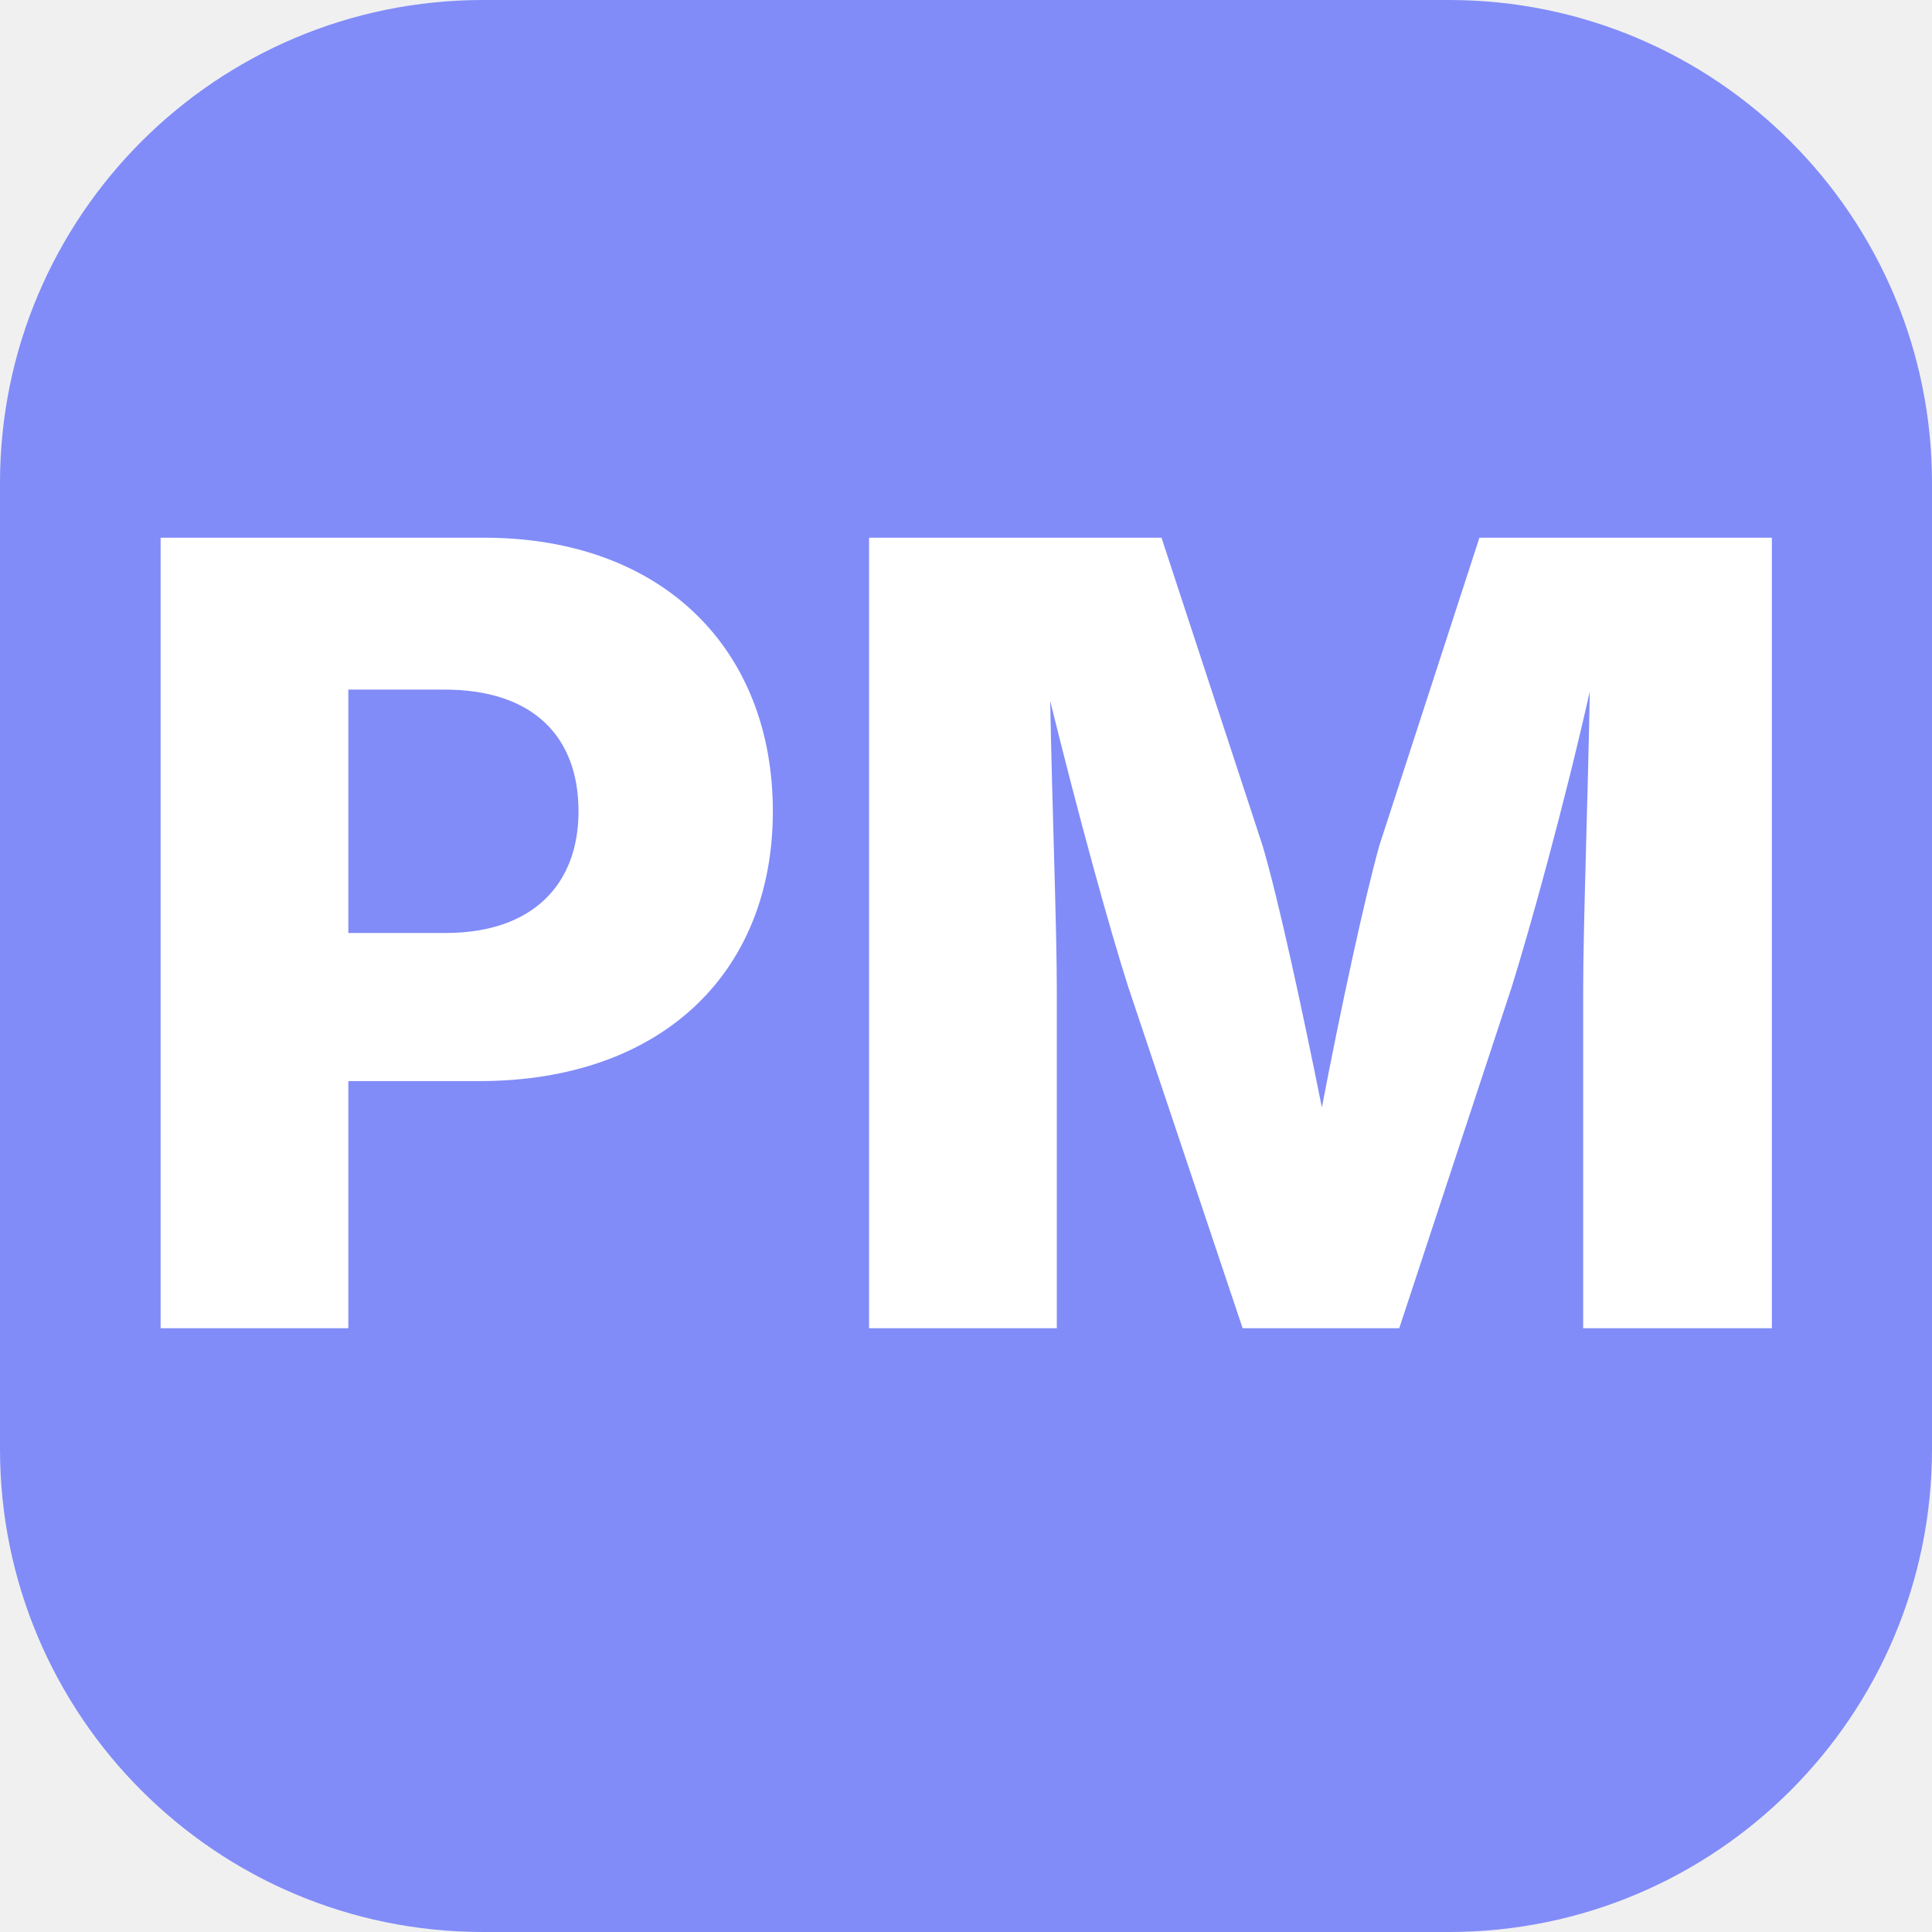
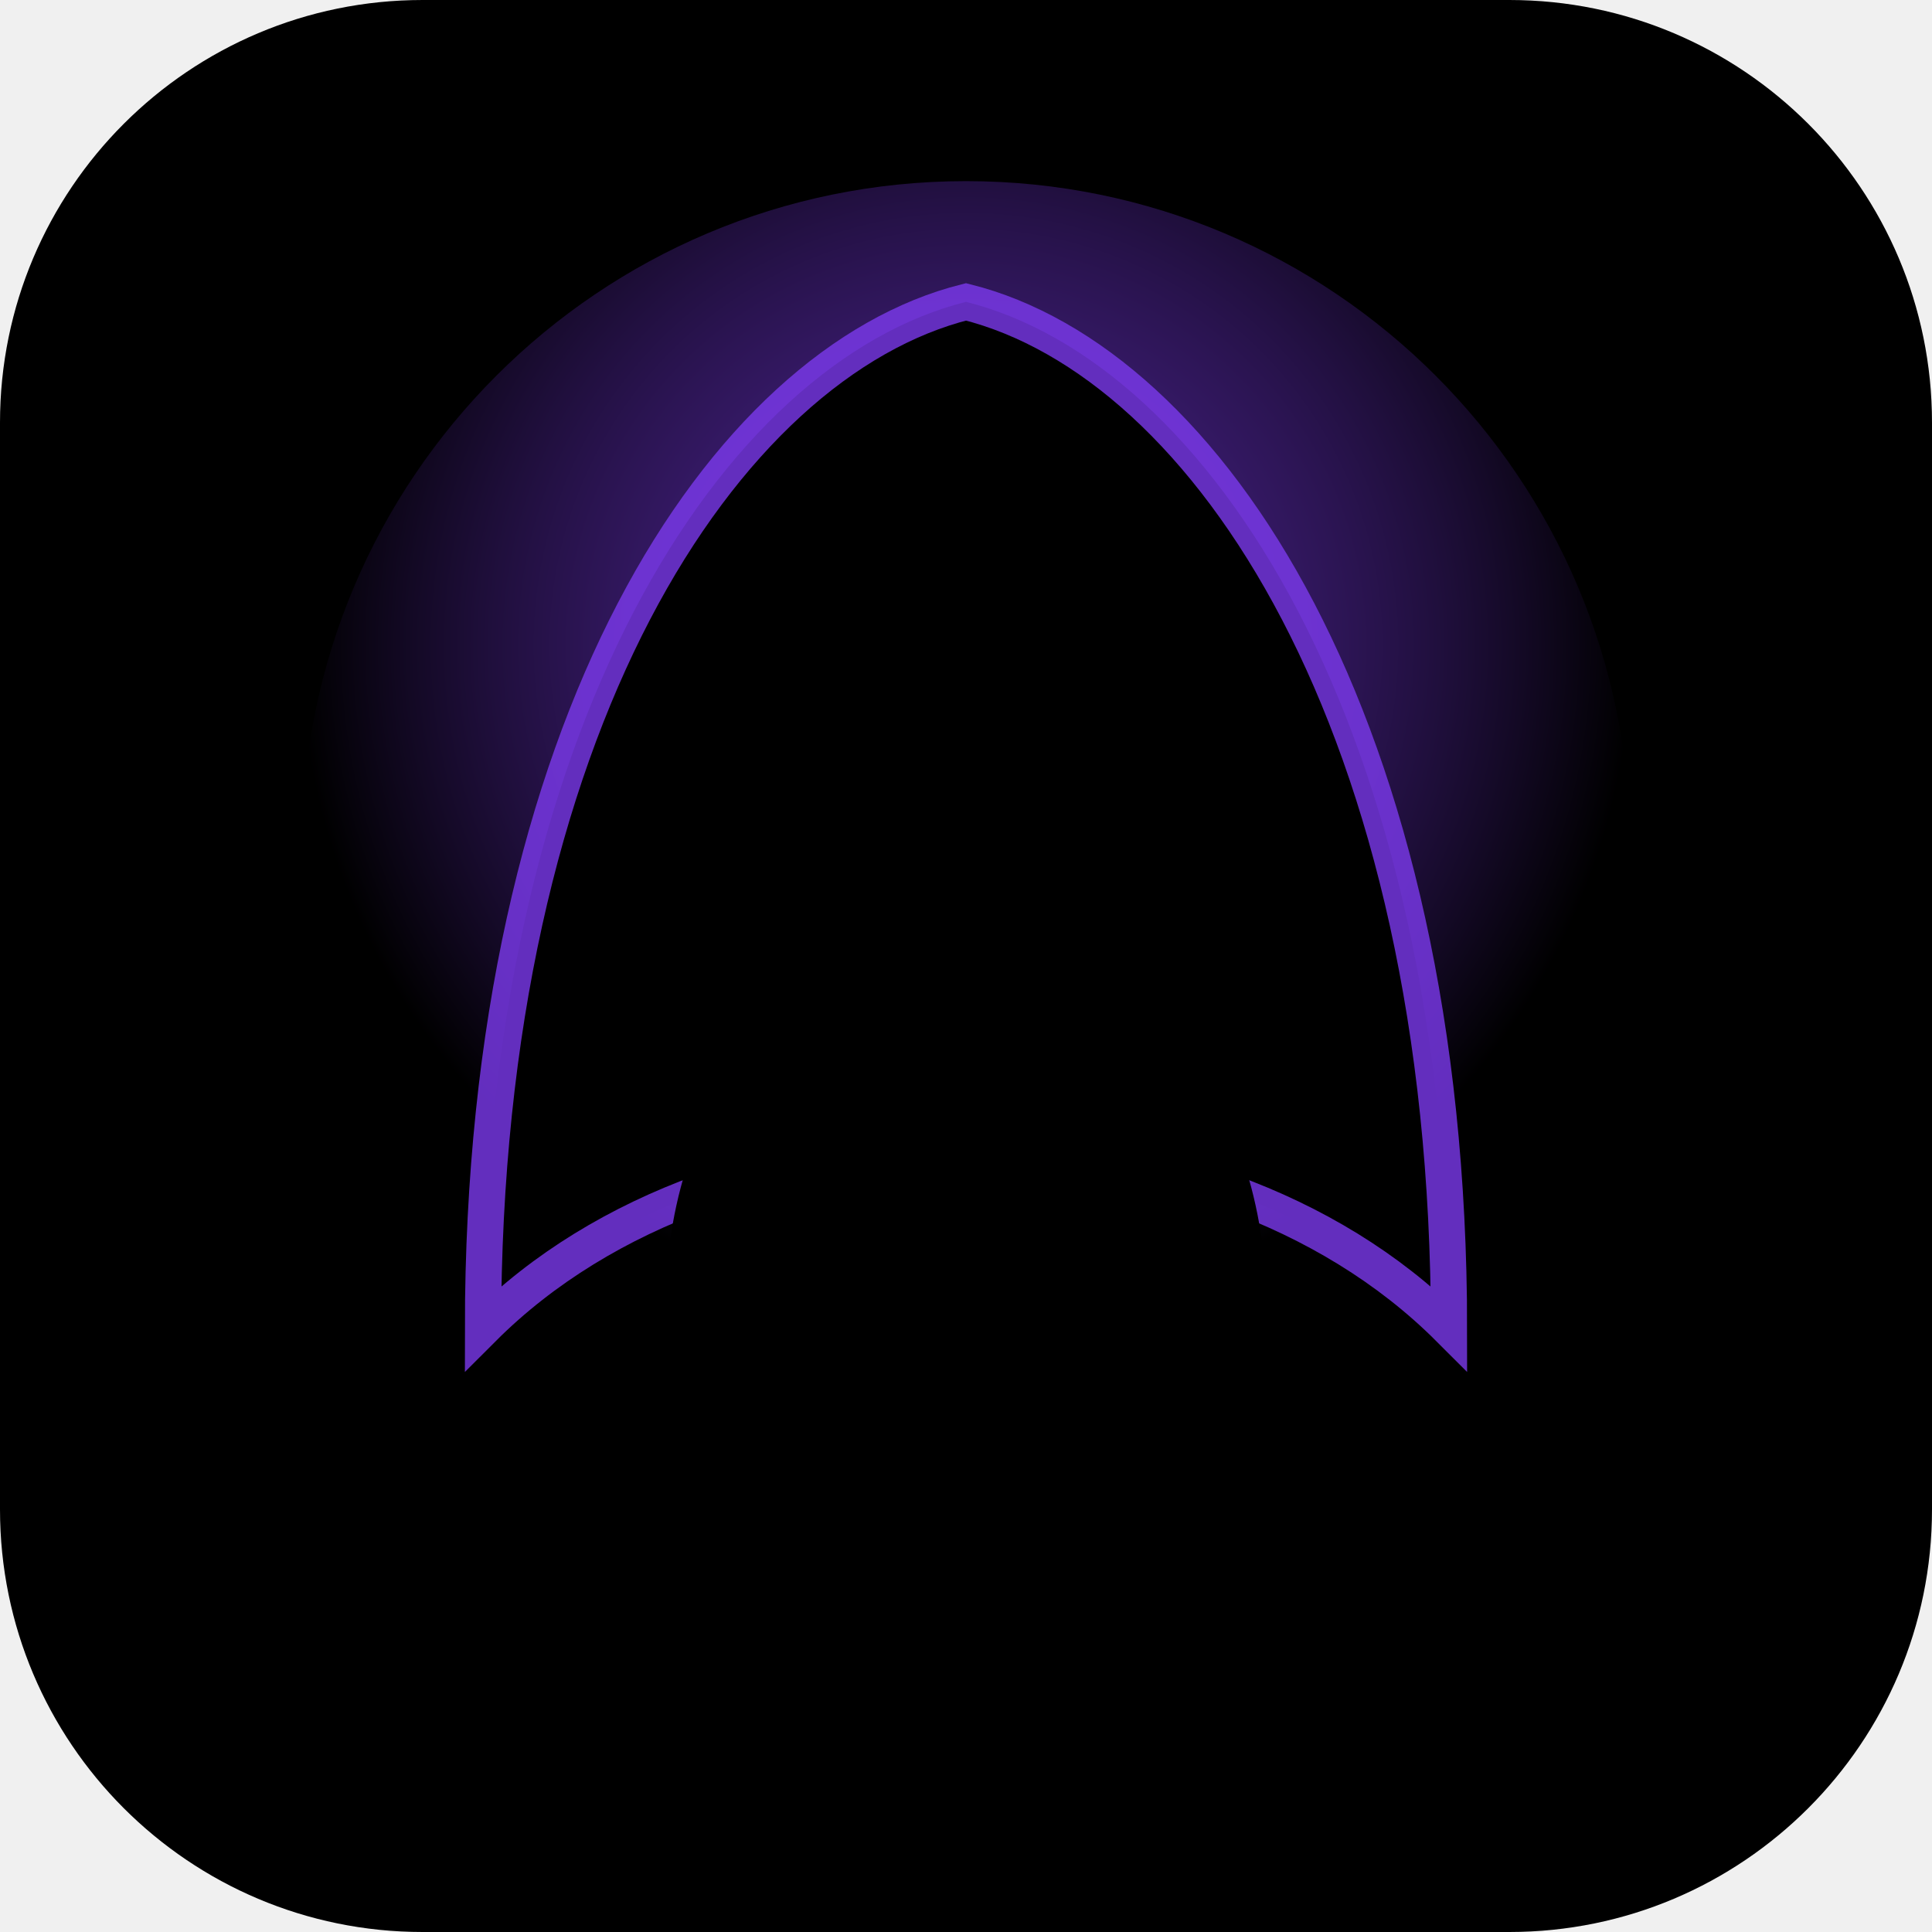
- <svg xmlns="http://www.w3.org/2000/svg" viewBox="0 0 32 32">
-   <rect width="32" height="32" rx="8" fill="#818cf8" />
-   <text x="16" y="22" font-family="system-ui,-apple-system,sans-serif" font-size="18" font-weight="800" fill="#fff" text-anchor="middle">PM</text>
+ <svg xmlns="http://www.w3.org/2000/svg" viewBox="0 0 64 64">
+   <defs>
+     <radialGradient id="g" cx="50%" cy="35%" r="50%">
+       <stop offset="0%" stop-color="#7c3aed" stop-opacity="0.6" />
+       <stop offset="100%" stop-color="#000" stop-opacity="1" />
+     </radialGradient>
+   </defs>
+   <rect width="64" height="64" rx="14" fill="#000" />
+   <circle cx="32" cy="28" r="22" fill="url(#g)" />
+   <path d="M16 44 C16 24 24 12 32 10 C40 12 48 24 48 44 C44 40 38 38 32 38 C26 38 20 40 16 44Z" fill="#000" stroke="#7c3aed" stroke-width="1.2" stroke-opacity="0.8" />
+   <path d="M22 44 C22 36 26 32 32 32 C38 32 42 36 42 44" fill="#000" />
</svg>
